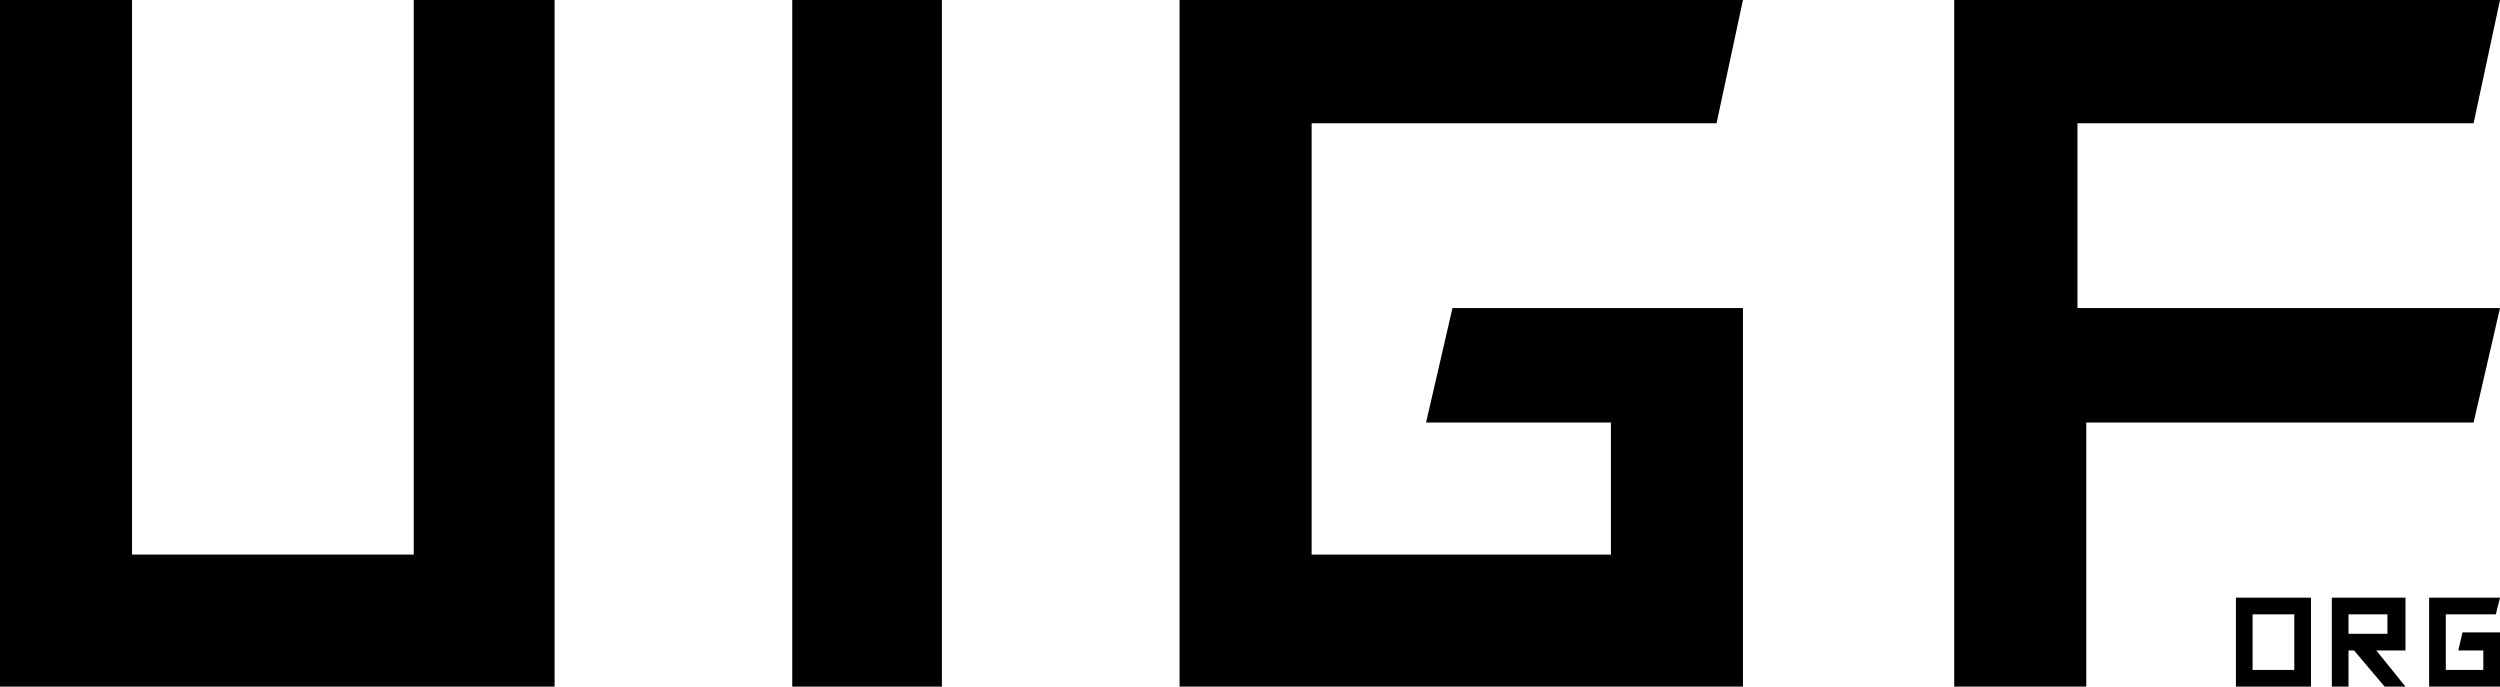
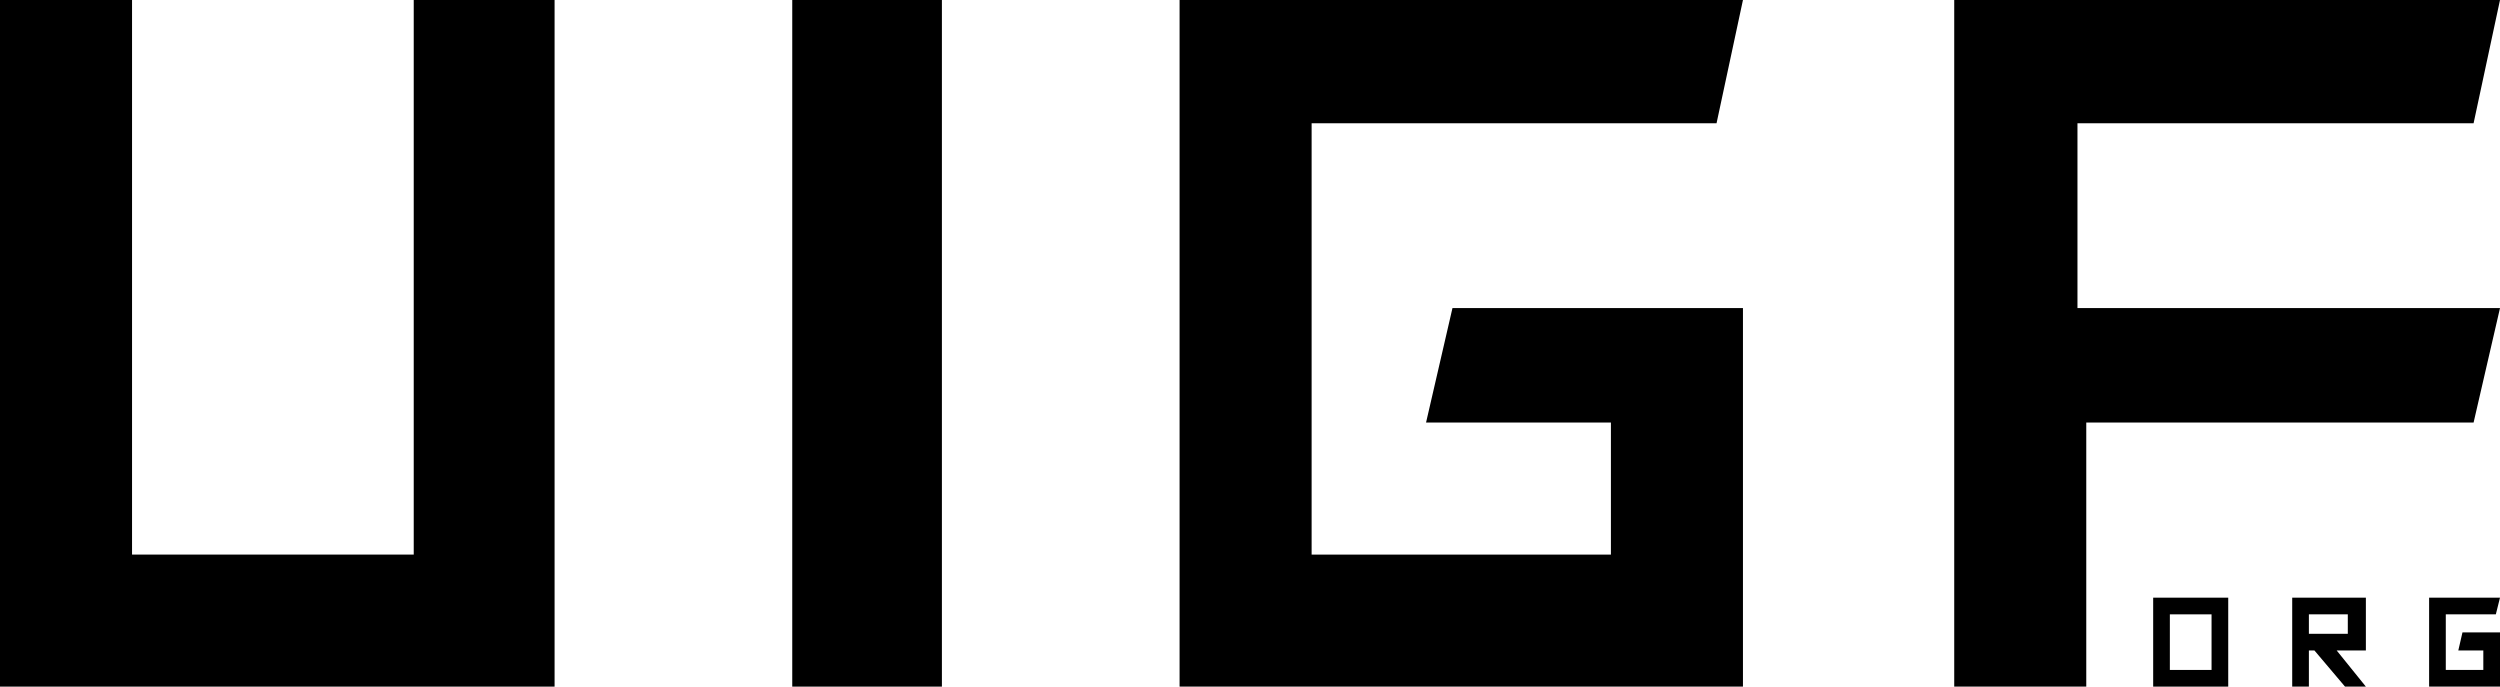
<svg xmlns="http://www.w3.org/2000/svg" width="284" height="78" version="1.1" id="svg1">
  <defs id="defs1" />
  <g id="UIGF" transform="translate(-60,-170)">
    <polygon id="UIGF.U" style="fill:#000000;fill-opacity:1;stroke:none" points="60,170 60,248 123,248 123,170 107,170 107,233 75,233 75,170 " />
    <polygon id="UIGF.I" style="fill:#000000;fill-opacity:1;stroke:none" points="150,170 150,248 167,248 167,170 " />
    <polygon id="UIGF.G" style="fill:#000000;fill-opacity:1;stroke:none" points="209,184 255,184 258,170 194,170 194,248 258,248 258,205 225,205 222,218 243,218 243,233 209,233 " />
    <polygon id="UIGF.F" style="fill:#000000;fill-opacity:1;stroke:none" points="341,184 344,170 282,170 282,248 297,248 297,218 341,218 344,205 296,205 296,184 " />
  </g>
  <g id="ORG" transform="matrix(1.578947,0,0,1.578947,252.4211,66.63184)">
-     <path id="ORG.O" style="fill:#000000;fill-opacity:1;fill-rule:evenodd;stroke:none" d="M 1,0.8 V 7.2 H 6.4 V 0.8 Z M 2.2,2 v 4 h 3 V 2 Z" />
-     <path id="ORG.R" style="fill:#000000;fill-opacity:1;fill-rule:evenodd;stroke:none" d="M 7.9,0.8 V 7.2 H 9.1 V 4.6 h 0.4 l 2.2,2.6 h 1.5 L 11.1,4.6 h 2.1 V 0.8 M 9.1,2 v 1.4 h 2.8 V 2" />
+     <path id="ORG.O" style="fill:#000000;fill-opacity:1;fill-rule:evenodd;stroke:none" d="m -4.953,0.8 v 6.4 h 5.4 V 0.8 Z M -3.753,2 v 4 h 3 V 2 Z" />
+     <path id="ORG.R" style="fill:#000000;fill-opacity:1;fill-rule:evenodd;stroke:none" d="m 5.05,0.8 v 6.4 h 1.2 V 4.6 h 0.4 L 8.85,7.2 H 10.35 L 8.25,4.6 H 10.35 V 0.8 M 6.25,2 V 3.4 H 9.05 V 2" />
    <polygon id="ORG.G" style="fill:#000000;fill-opacity:1;stroke:none" points="17.3,3.3 17,4.6 18.8,4.6 18.8,6 16.1,6 16.1,2 19.7,2 20,0.8 14.9,0.8 14.9,7.2 20,7.2 20,3.3 " />
  </g>
</svg>
